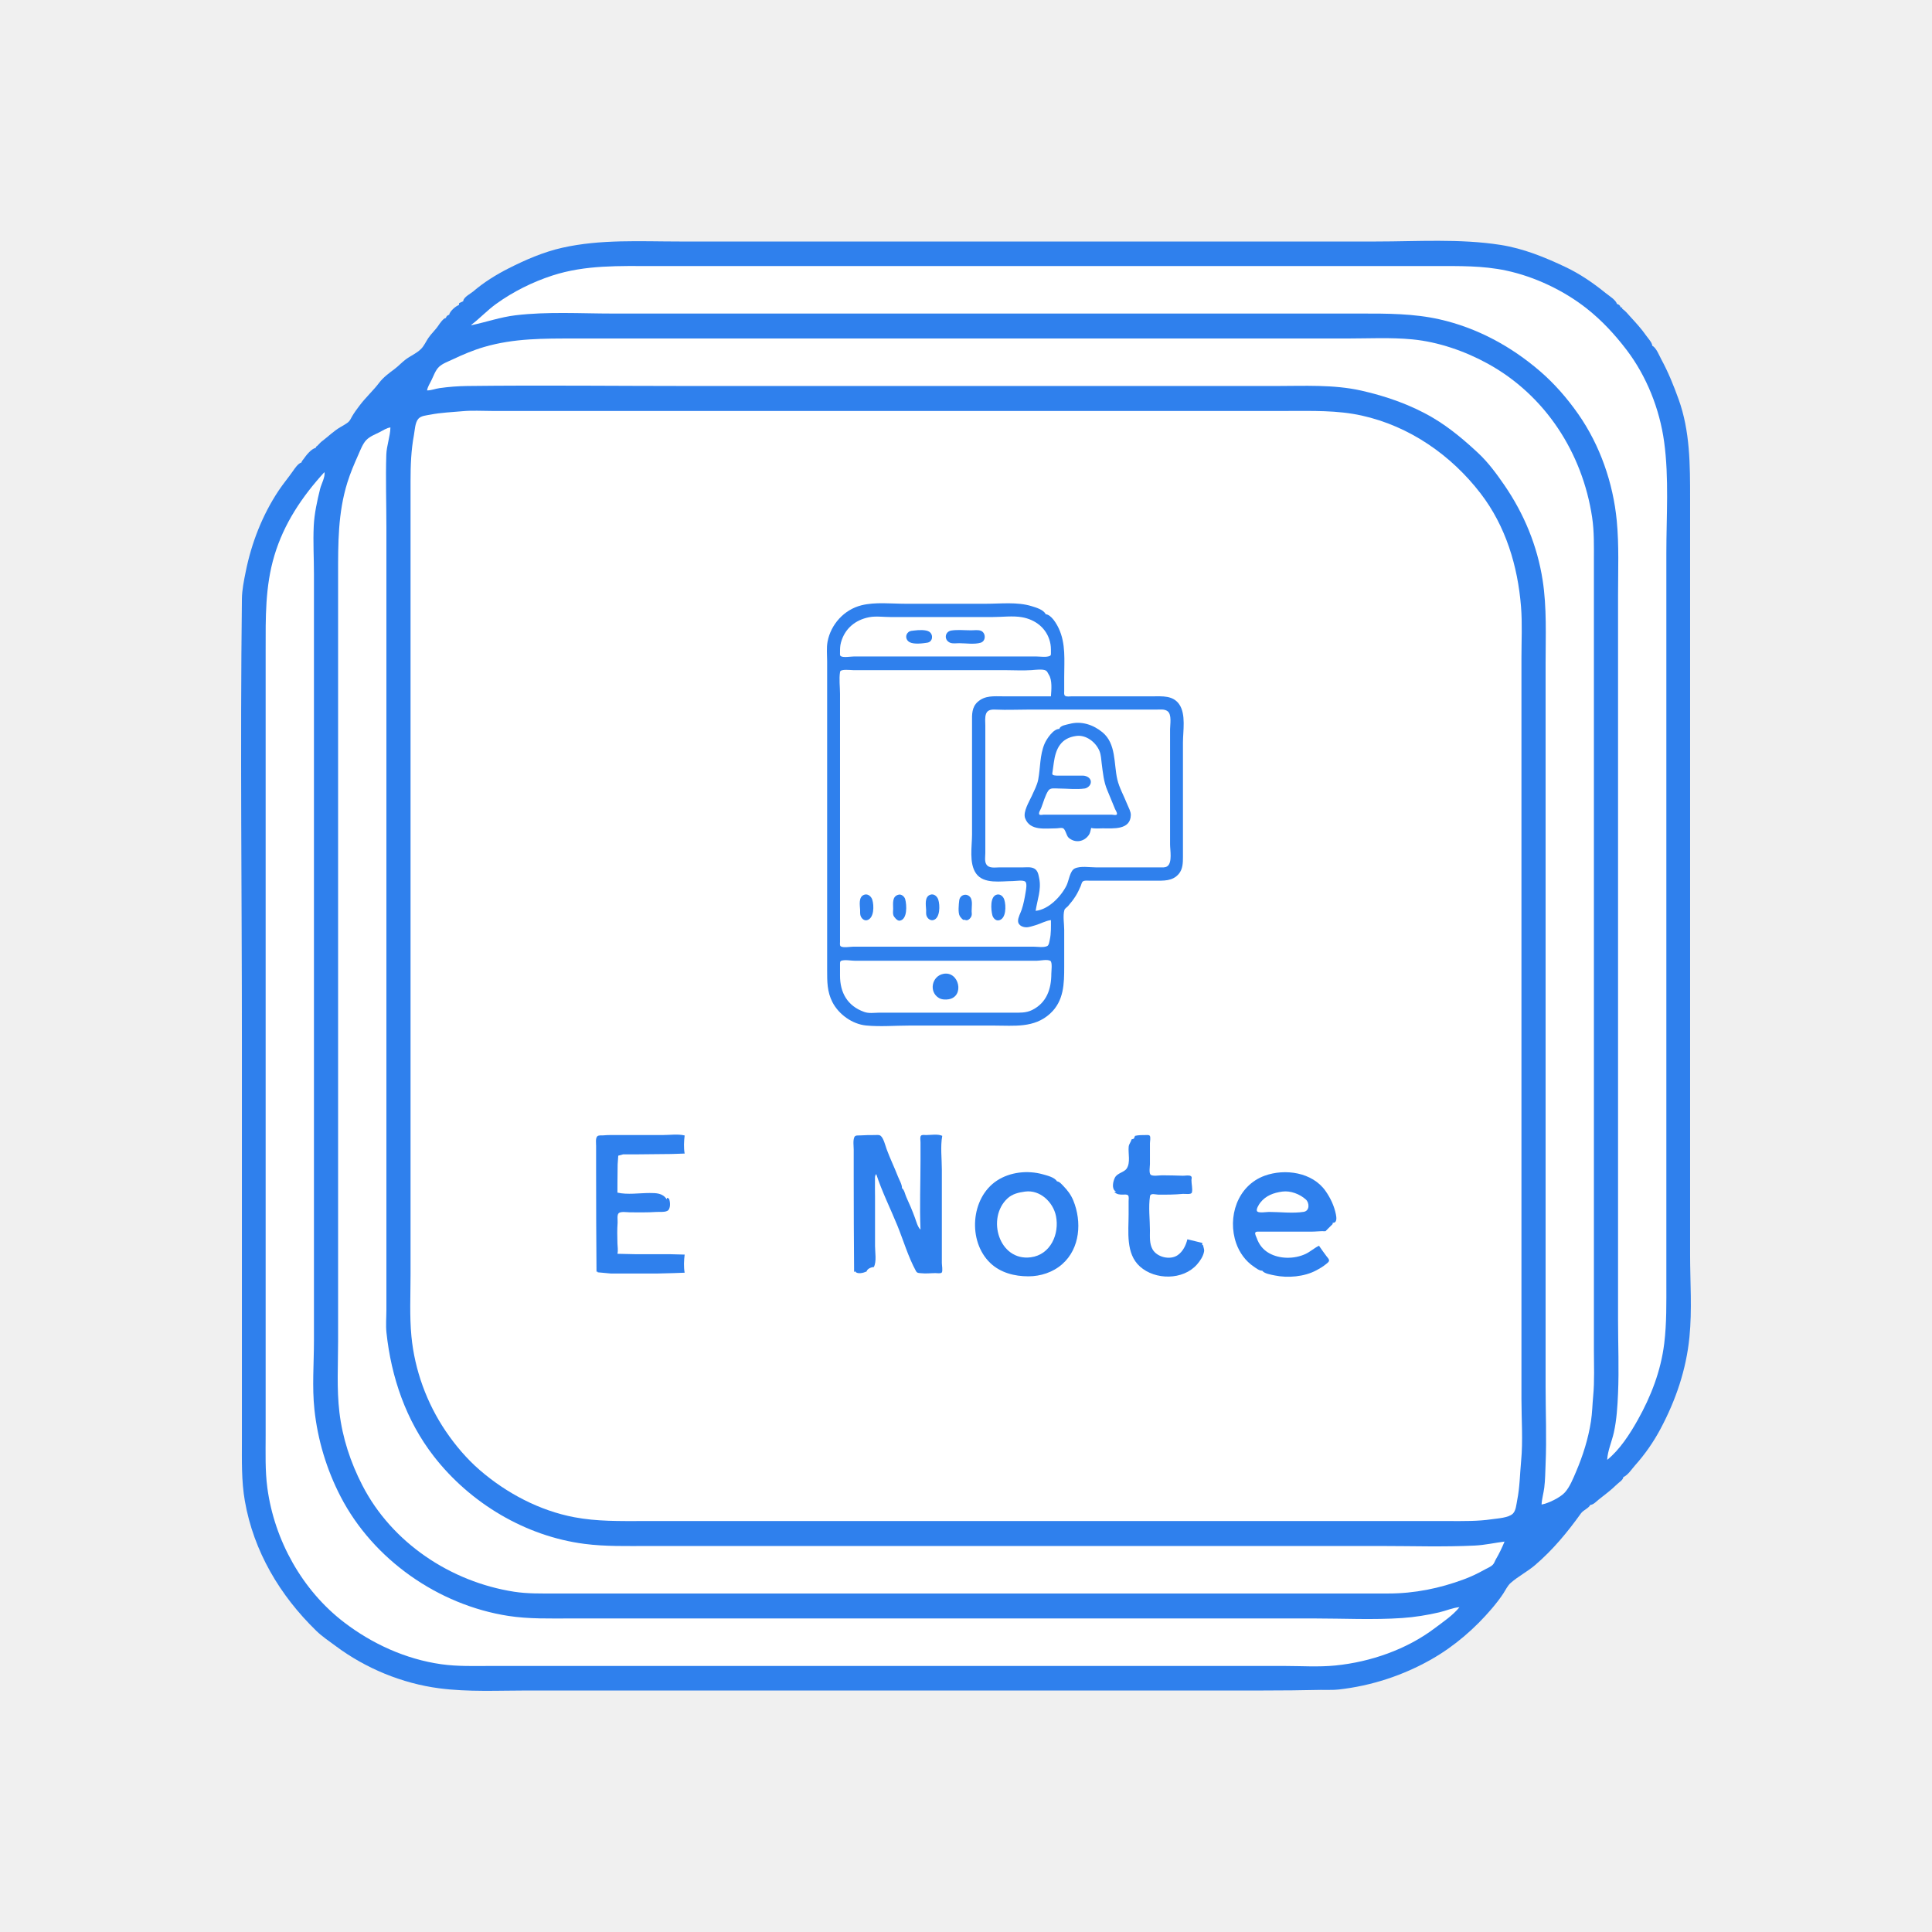
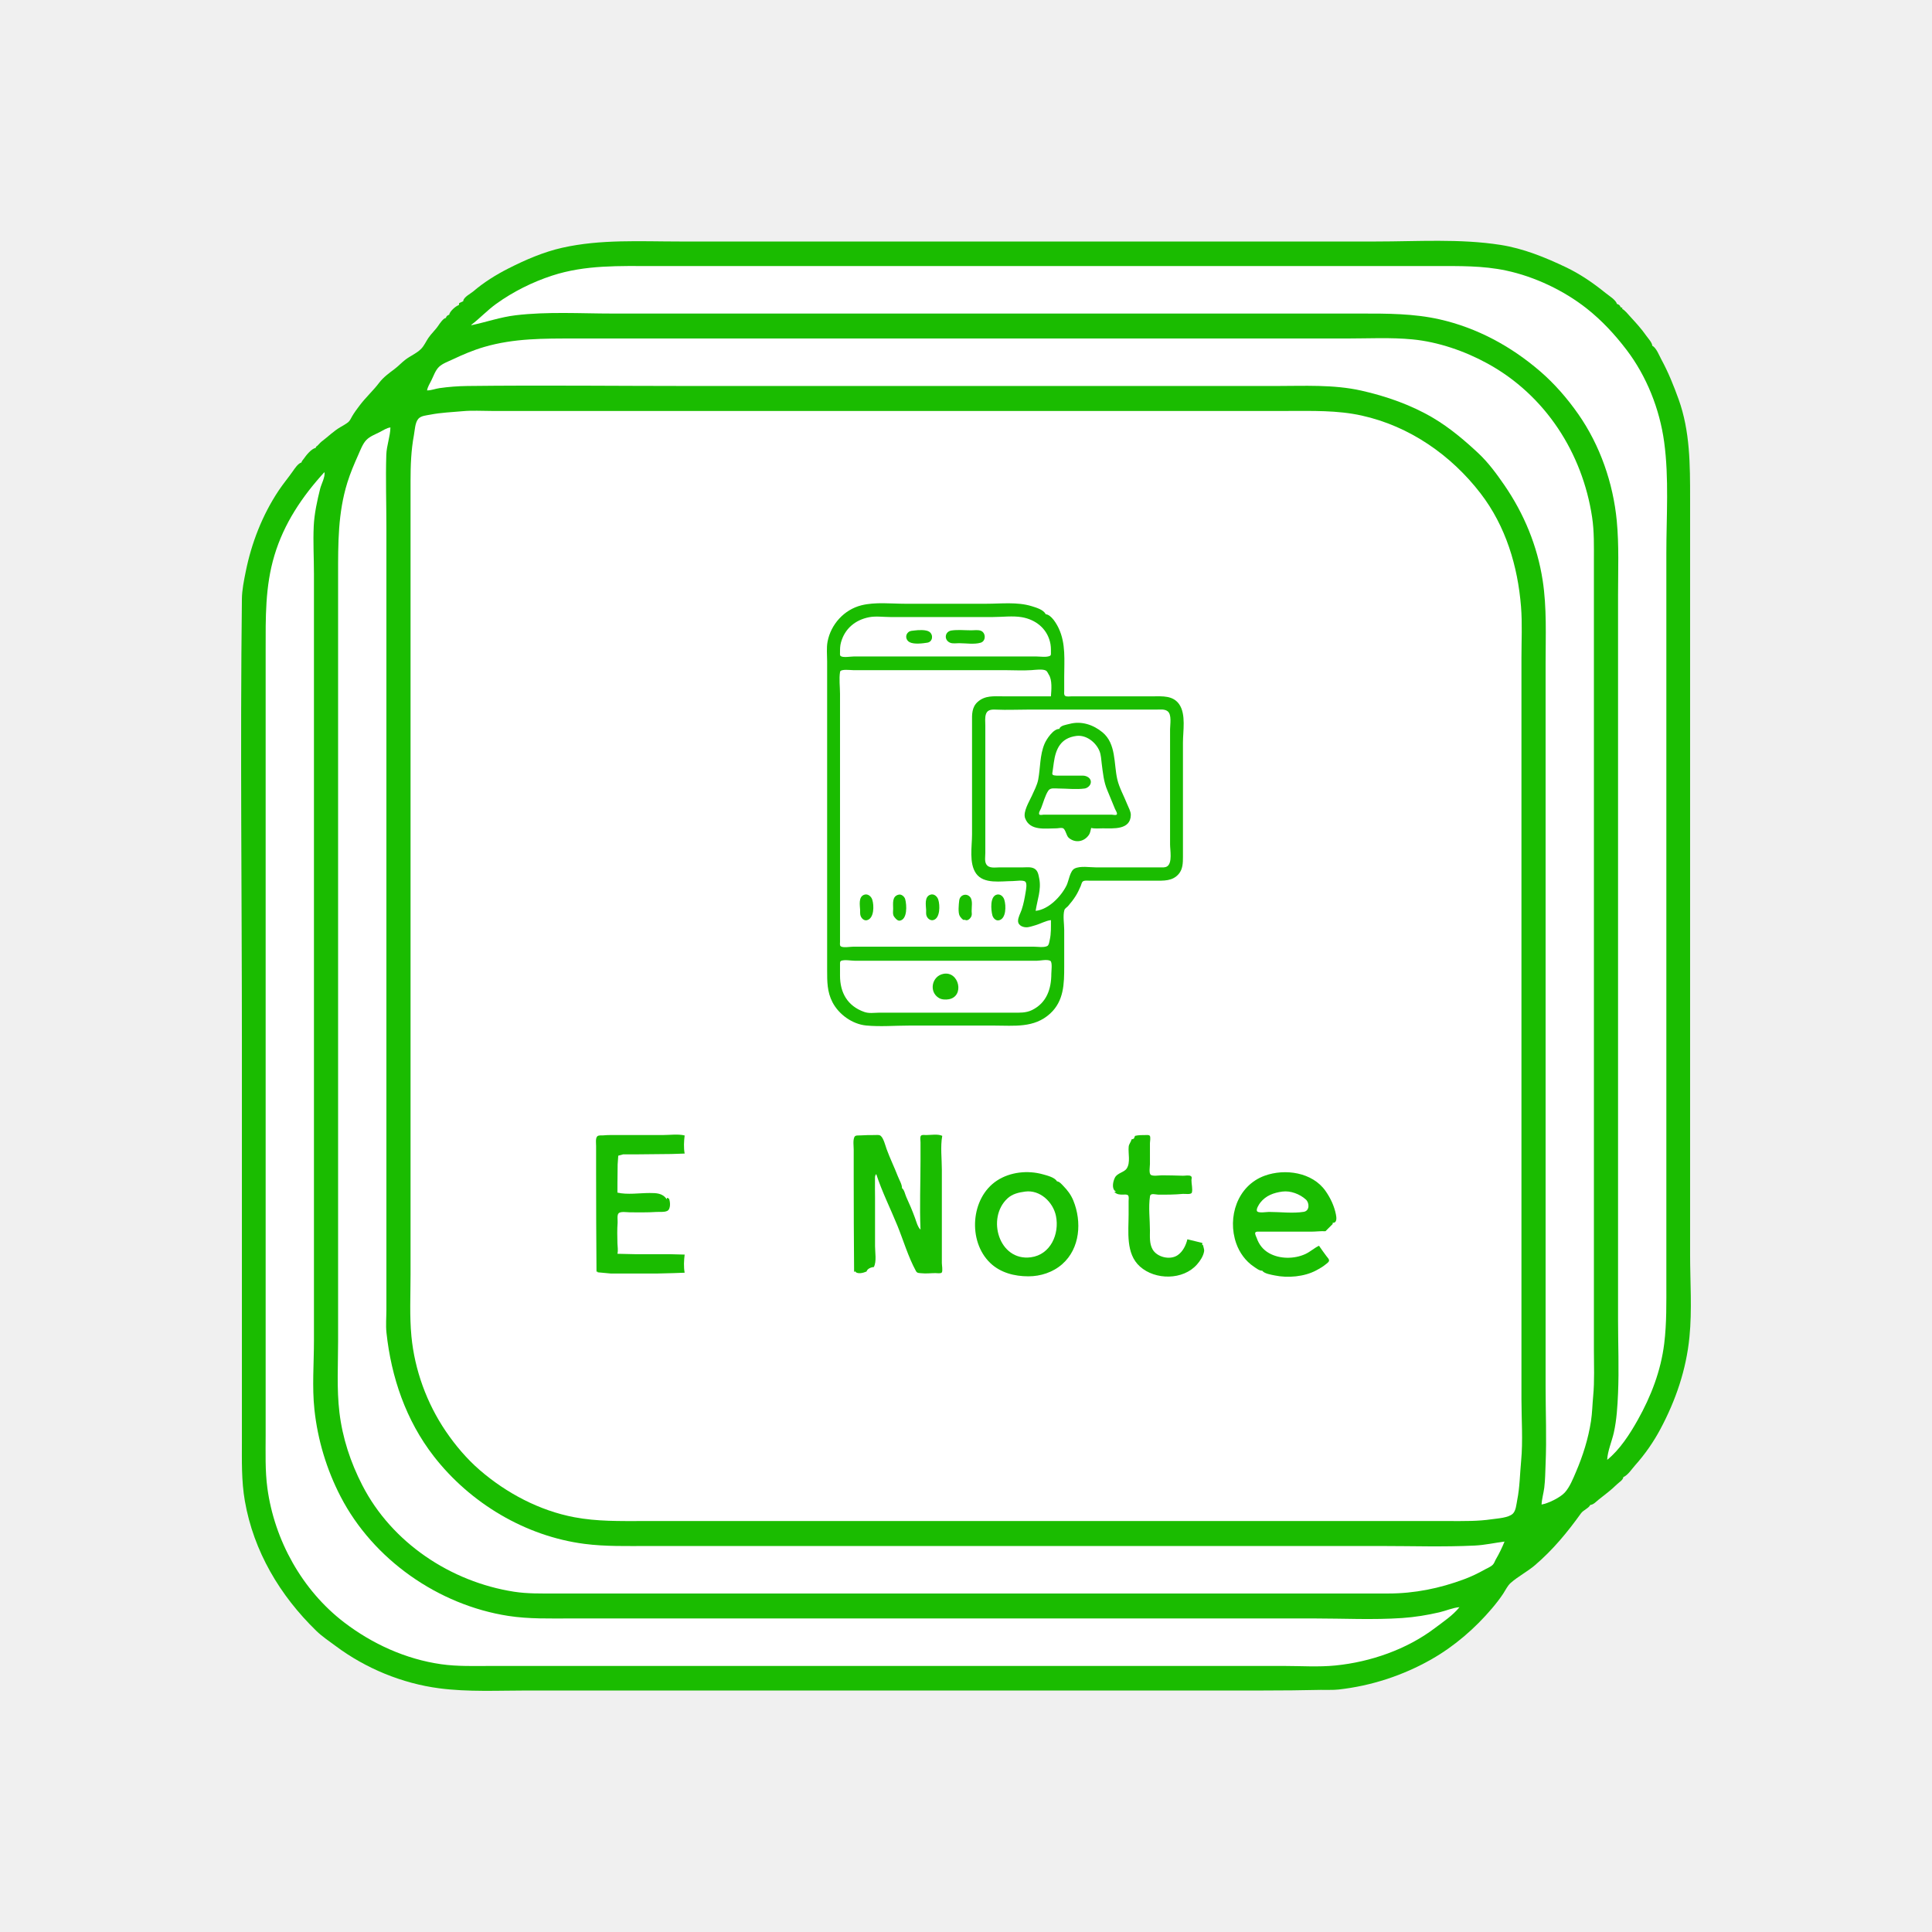
<svg xmlns="http://www.w3.org/2000/svg" width="4800" height="4800">
-   <path style="fill:#2F80ED; stroke:none;" d="M1151 748.347 1140.86 753.054 1140 758C1132.28 760.168 1117.06 773.853 1116 782C1112 783.093 1108.48 785.738 1108 790C1101.9 790 1092.69 803.47 1089 809C1081.62 820.074 1071.35 828.975 1064 840C1058.31 848.538 1053.55 859.454 1046 867C1035.12 877.885 1019.95 884.035 1008 893C997.768 900.674 990.543 909.093 980 917C967.487 926.385 952.169 937.442 942 951C927.565 970.247 908.691 987.078 893 1008C886.983 1016.02 880.398 1024.75 875 1034C872.344 1038.55 869.431 1045.46 865 1049C859.446 1053.44 851.66 1057.7 846 1061C828.616 1071.14 815.172 1084.87 799 1097C794.531 1100.35 787.819 1109.45 786 1109L784 1113C773.609 1114.77 760.333 1131.57 754.59 1139.96C752.552 1142.94 749.561 1145.44 749 1149C740.229 1151.62 732.396 1163.78 727.343 1171C715.976 1187.23 703.192 1202.43 692.167 1219C651.88 1279.55 624.85 1348.93 610.551 1420C606.122 1442.01 601.271 1465.51 601.004 1488C596.637 1855.21 601 2222.76 601 2590L601 3386L601 3578C601 3628.51 599.634 3679.09 608.321 3729C630.127 3854.28 695.579 3964.18 786.015 4051.96C800.471 4065.99 817.951 4077.52 834 4089.51C908.171 4144.93 998.881 4182.43 1091 4194.51C1163.42 4204.01 1237.95 4200 1311 4200L1647 4200L2811 4200L3139 4200C3186.39 4200 3233.71 4199.55 3281 4198.46C3296.05 4198.11 3311.1 4199.19 3326 4197.52C3407.33 4188.41 3485.97 4162.67 3557 4122.13C3613.81 4089.7 3664.51 4045.8 3706.79 3996C3716.64 3984.39 3726.53 3971.74 3734.92 3959C3740.51 3950.51 3745.4 3939.71 3753.05 3932.92C3771.71 3916.38 3794.84 3904.75 3813.91 3888.4C3858.35 3850.29 3893.84 3807.3 3927.79 3760C3933.81 3751.61 3946.5 3747.69 3951 3739C3959.15 3738.32 3965.85 3730.43 3971.96 3725.6C3987.24 3713.51 4003.17 3701.76 4017 3688C4021.8 3683.22 4032.69 3677.02 4033 3670C4045.19 3664.31 4053.99 3649.89 4062.75 3640.09C4087.01 3612.97 4108.41 3582.12 4125.49 3550C4163.61 3478.34 4189.31 3403.17 4197.38 3322C4204.09 3254.51 4199 3183.96 4199 3116L4199 1487L4199 1238C4199 1154.87 4199.03 1071.4 4170.44 992C4158.1 957.738 4144.91 925.035 4127.54 893C4122.21 883.168 4115.17 864.2 4105 859C4104.83 851.205 4094.52 840.459 4090.02 834.001C4078.23 817.068 4064.13 801.75 4050.24 786.562C4044.16 779.925 4037.79 771.624 4030 767L4031 765L4026 763C4025.16 758.462 4021.31 756.173 4017 755C4015.29 745.622 3996.33 733.908 3989 727.964C3958.38 703.126 3925.62 680.643 3890 663.703C3838.55 639.236 3784.79 617.331 3728 608.439C3626.88 592.605 3521.24 600 3419 600L1688 600C1591.04 600 1492.19 594.07 1397 615.514C1350.29 626.035 1305.48 645.497 1263 667.056C1232.3 682.635 1202.17 701.425 1176 723.792C1169.04 729.74 1152.99 737.538 1151 747z" />   d="M3643.67 600.333L3644.33 600.667L3643.67 600.333z"/&gt;
- <path style="fill:#ffffff; stroke:none;" d="M1171 807L1171 808C1207.99 800.344 1243.07 787.824 1281 783.285C1360.23 773.805 1442.19 779 1522 779L1931 779L3183 779L3381 779C3446.91 779 3512.37 778.874 3577 793.499C3669.73 814.484 3754.31 860.4 3826 922.13C3862.15 953.261 3893.97 989.921 3921.28 1029C3975.27 1106.25 4007.91 1200.4 4016.83 1294C4022.63 1354.84 4020 1416.81 4020 1478L4020 1818L4020 2916L4020 3279C4020 3339.81 4022.62 3401.26 4019.96 3462C4018.54 3494.57 4016.65 3526.96 4009.58 3559C4004.79 3580.68 3993.96 3605 3993 3627C4024.28 3601.85 4049.41 3562.65 4068.86 3528C4102.03 3468.91 4126.39 3405.71 4134.71 3338C4140.93 3287.41 4140 3236.02 4140 3185L4140 2286L4140 1374C4140 1282.84 4146.88 1188.31 4134.54 1098C4123.39 1016.4 4090.97 934.57 4040.96 869C4012.01 831.036 3979.58 795.992 3942 766.375C3885.22 721.623 3812.76 687.281 3742 672.21C3683.79 659.814 3625.3 661 3566 661L3360 661L1945 661L1625 661C1539.32 661 1454.58 657.749 1372 684.671C1322.93 700.669 1274.91 724.604 1233 754.746C1210.87 770.66 1192.52 790.606 1171 807z" />
+   <path style="fill:#1ABC00; stroke:none;" d="M1151 748.347 1140.86 753.054 1140 758C1132.28 760.168 1117.06 773.853 1116 782C1112 783.093 1108.48 785.738 1108 790C1101.9 790 1092.69 803.47 1089 809C1081.62 820.074 1071.35 828.975 1064 840C1058.31 848.538 1053.55 859.454 1046 867C1035.12 877.885 1019.95 884.035 1008 893C997.768 900.674 990.543 909.093 980 917C967.487 926.385 952.169 937.442 942 951C927.565 970.247 908.691 987.078 893 1008C886.983 1016.02 880.398 1024.75 875 1034C872.344 1038.55 869.431 1045.46 865 1049C859.446 1053.44 851.66 1057.7 846 1061C828.616 1071.14 815.172 1084.87 799 1097C794.531 1100.35 787.819 1109.45 786 1109L784 1113C773.609 1114.77 760.333 1131.57 754.59 1139.96C752.552 1142.94 749.561 1145.44 749 1149C740.229 1151.62 732.396 1163.78 727.343 1171C715.976 1187.23 703.192 1202.43 692.167 1219C651.88 1279.55 624.85 1348.93 610.551 1420C606.122 1442.01 601.271 1465.51 601.004 1488C596.637 1855.21 601 2222.76 601 2590L601 3386L601 3578C601 3628.51 599.634 3679.09 608.321 3729C630.127 3854.28 695.579 3964.18 786.015 4051.96C800.471 4065.99 817.951 4077.52 834 4089.51C908.171 4144.93 998.881 4182.43 1091 4194.51C1163.42 4204.01 1237.95 4200 1311 4200L1647 4200L2811 4200L3139 4200C3186.39 4200 3233.71 4199.55 3281 4198.46C3296.05 4198.11 3311.1 4199.19 3326 4197.52C3407.33 4188.41 3485.97 4162.67 3557 4122.13C3613.81 4089.7 3664.51 4045.8 3706.79 3996C3716.64 3984.39 3726.53 3971.74 3734.92 3959C3740.51 3950.51 3745.4 3939.71 3753.05 3932.92C3771.71 3916.38 3794.84 3904.75 3813.91 3888.4C3858.35 3850.29 3893.84 3807.3 3927.79 3760C3933.81 3751.61 3946.5 3747.69 3951 3739C3959.15 3738.32 3965.85 3730.43 3971.96 3725.6C3987.24 3713.51 4003.17 3701.76 4017 3688C4021.8 3683.22 4032.69 3677.02 4033 3670C4045.19 3664.31 4053.99 3649.89 4062.75 3640.09C4087.01 3612.97 4108.41 3582.12 4125.49 3550C4163.61 3478.34 4189.31 3403.17 4197.38 3322C4204.09 3254.51 4199 3183.96 4199 3116L4199 1487L4199 1238C4199 1154.87 4199.03 1071.4 4170.44 992C4158.1 957.738 4144.91 925.035 4127.54 893C4122.21 883.168 4115.17 864.2 4105 859C4104.83 851.205 4094.52 840.459 4090.02 834.001C4078.23 817.068 4064.13 801.75 4050.24 786.562C4044.16 779.925 4037.79 771.624 4030 767L4031 765L4026 763C4025.16 758.462 4021.31 756.173 4017 755C4015.29 745.622 3996.33 733.908 3989 727.964C3958.38 703.126 3925.62 680.643 3890 663.703C3838.55 639.236 3784.79 617.331 3728 608.439C3626.88 592.605 3521.24 600 3419 600L1688 600C1591.04 600 1492.19 594.07 1397 615.514C1350.29 626.035 1305.48 645.497 1263 667.056C1232.3 682.635 1202.17 701.425 1176 723.792C1169.04 729.74 1152.99 737.538 1151 747z" />
+     d="M3643.67 600.333L3644.33 600.667L3643.67 600.333z"/&gt;
+     <path style="fill:#ffffff; stroke:none;" d="M1171 807L1171 808C1207.99 800.344 1243.07 787.824 1281 783.285C1360.23 773.805 1442.19 779 1522 779L1931 779L3183 779L3381 779C3446.91 779 3512.37 778.874 3577 793.499C3669.73 814.484 3754.31 860.4 3826 922.13C3862.15 953.261 3893.97 989.921 3921.28 1029C3975.27 1106.25 4007.91 1200.4 4016.83 1294C4022.63 1354.84 4020 1416.81 4020 1478L4020 1818L4020 2916L4020 3279C4020 3339.81 4022.62 3401.26 4019.96 3462C4018.54 3494.57 4016.65 3526.96 4009.58 3559C4004.79 3580.68 3993.96 3605 3993 3627C4024.28 3601.85 4049.41 3562.65 4068.86 3528C4102.03 3468.91 4126.39 3405.71 4134.71 3338C4140.93 3287.41 4140 3236.02 4140 3185L4140 2286L4140 1374C4140 1282.84 4146.88 1188.31 4134.54 1098C4123.39 1016.4 4090.97 934.57 4040.96 869C4012.01 831.036 3979.58 795.992 3942 766.375C3885.22 721.623 3812.76 687.281 3742 672.21C3683.79 659.814 3625.3 661 3566 661L3360 661L1945 661L1625 661C1539.32 661 1454.58 657.749 1372 684.671C1322.93 700.669 1274.91 724.604 1233 754.746C1210.87 770.66 1192.52 790.606 1171 807z" />
  <path style="fill:#ffffff; stroke:none;" d="M1061 970C1071.81 969.97 1081.45 965.786 1092 964.286C1114.74 961.053 1138.02 959.277 1161 959.004C1347.27 956.791 1533.71 959 1720 959L2857 959L3169 959C3239.69 959 3312.7 954.893 3382 970.425C3443.85 984.288 3506.23 1006.07 3561 1038.58C3601.61 1062.69 3638.59 1093.88 3673 1126.09C3697.51 1149.03 3718.38 1177.43 3737.35 1205C3786.46 1276.4 3819.47 1356.12 3832.73 1442C3843.21 1509.88 3840 1579.4 3840 1648L3840 1888L3840 3054L3840 3444C3840 3508.46 3842.78 3573.61 3839.96 3638C3839.12 3657.22 3839.09 3676.89 3836.71 3696C3834.98 3709.92 3830.6 3724.04 3830 3738C3846.92 3734.99 3876.27 3720.74 3887.82 3707.98C3900.05 3694.47 3908.32 3673.61 3915.43 3657C3932.72 3616.59 3946 3574.54 3952.73 3531C3955.92 3510.31 3956.2 3489.74 3958.17 3469C3961.82 3430.64 3960 3391.56 3960 3353L3960 3163L3960 2582L3960 1533L3960 1393C3960 1357.13 3960.92 1320.5 3955.56 1285C3931.44 1125.16 3839.4 982.072 3696 903.312C3639.67 872.371 3573.2 849.31 3509 843.17C3454.93 837.998 3399.39 841 3345 841L3043 841L1665 841L1428 841C1351.16 841 1277.4 840.312 1203 861.999C1175.55 870.001 1149.8 881.033 1124 893.219C1113.29 898.279 1099.16 903.28 1090.53 911.609C1081.81 920.024 1077.02 934.295 1071.76 945C1067.92 952.81 1062.34 961.354 1061 970z" />
  <path style="fill:#ffffff; stroke:none;" d="M1150 1021.56C1122.94 1024.04 1095.8 1024.94 1069 1030.2C1059.64 1032.03 1046.32 1032.79 1039.53 1040.3C1031.06 1049.68 1030.63 1069.03 1028.39 1081C1021.3 1118.82 1020 1156.6 1020 1195L1020 1600L1020 2927L1020 3167C1020 3217.74 1017.35 3269.51 1022.17 3320C1030.17 3403.72 1060.34 3486.46 1107.59 3556C1131.39 3591.03 1159.92 3624.71 1192 3652.42C1258.3 3709.7 1340.35 3753.2 1427 3769.54C1483.5 3780.2 1539.73 3779 1597 3779L1800 3779L3065 3779L3475 3779L3602 3779C3636.84 3779 3671.46 3779.68 3706 3774.57C3720.5 3772.43 3747.76 3771.19 3758.66 3760.61C3766.41 3753.09 3767.44 3737.06 3769.45 3727C3775.94 3694.56 3776.06 3662.69 3779.17 3630C3783.98 3579.48 3780 3526.78 3780 3476L3780 3182L3780 1846L3780 1634C3780 1591.88 3782.26 1548.96 3778.91 1507C3770.86 1406.32 3740.93 1307.11 3678.57 1226C3605.19 1130.55 3501.62 1058.62 3383 1032.42C3322.5 1019.06 3260.62 1021 3199 1021L2963 1021L1752 1021L1353 1021L1221 1021C1197.52 1021 1173.39 1019.41 1150 1021.56z" />
  <path style="fill:#ffffff; stroke:none;" d="M3738 3830C3713.27 3833.13 3689.02 3838.68 3664 3839.9C3586.66 3843.67 3508.49 3841 3431 3841L3049 3841L1829 3841L1611 3841C1557.96 3841 1504.43 3842.52 1452 3835.71C1305.11 3816.63 1168.06 3734.44 1077.67 3618C1008.61 3529.05 972.043 3421.8 960.174 3311C958.183 3292.42 960 3272.69 960 3254L960 3142L960 2837L960 1692L960 1311C960 1250.79 957.917 1190.11 959.749 1130C960.446 1107.13 969.532 1084.54 970 1062C960.633 1062.96 951.327 1069.59 943 1073.75C931.903 1079.3 918.987 1084.12 910.185 1093.17C901.116 1102.49 895.396 1118.24 890.139 1130C879.992 1152.71 870.376 1175.18 862.974 1199C839.476 1274.62 840 1349.65 840 1428L840 1664L840 3027L840 3332C840 3390.59 836.328 3450.82 843.286 3509C850.924 3572.87 870.804 3632.91 900.108 3690C973.458 3832.9 1119.8 3930.05 1277 3954.56C1310.31 3959.75 1344.36 3959 1378 3959L1506 3959L2628 3959L3449 3959C3514.41 3959 3576.84 3946.3 3638 3923.42C3655.73 3916.79 3672.52 3908.73 3689 3899.42C3695.72 3895.63 3703.2 3893.12 3708.79 3887.56C3712.53 3883.83 3713.82 3878.47 3716.45 3874C3724.77 3859.85 3731.77 3845.18 3738 3830z" />
  <path style="fill:#ffffff; stroke:none;" d="M806 1173C750.557 1233.74 705.662 1300.35 681.771 1380C658.488 1457.62 660 1534.84 660 1615L660 1878L660 3381L660 3566C660 3609.56 658.463 3653.8 664.282 3697C681.74 3826.59 750.695 3950.99 855 4030.76C925.037 4084.33 1008.23 4122.19 1096 4134.7C1137.26 4140.58 1179.34 4139 1221 4139L1398 4139L2348 4139L3190 4139C3232.28 4139 3275.94 4142.05 3318 4137.83C3405.14 4129.08 3494.87 4098.01 3565 4044.9C3586.01 4028.99 3609.34 4013.68 3626 3993C3609.32 3994.36 3592.34 4001.97 3576 4005.76C3545.97 4012.74 3514.73 4017.81 3484 4019.91C3411.77 4024.86 3337.58 4021 3265 4021L2856 4021L1625 4021L1418 4021C1366.46 4021 1314.04 4022.6 1263 4014.7C1089.27 3987.82 927.186 3874.85 846.109 3718C811.326 3650.71 789.258 3577.24 781.174 3502C775.164 3446.07 780 3387.26 780 3331L780 3019L780 1686L780 1426C780 1386.57 777.609 1346.32 779.47 1307C780.93 1276.14 787.985 1243.95 795.475 1214C798.273 1202.81 808.566 1184.23 806 1173z" />
-   <path style="fill:#2F80ED; stroke:none;" d="M2598 1526C2592.67 1514.68 2574.16 1509.41 2563 1505.98C2527.4 1495.02 2486.97 1500 2450 1500L2249 1500C2213.68 1500 2174.48 1495.24 2140 1503.9C2097.22 1514.64 2064.23 1551.14 2056.09 1594C2053.1 1609.77 2055 1626.97 2055 1643L2055 1732L2055 2014L2055 2337L2055 2410C2055 2438.46 2054.83 2464.06 2068.26 2490C2084.02 2520.45 2117.68 2544.55 2152 2547.83C2186.99 2551.18 2223.83 2548 2259 2548L2470 2548C2519.57 2548 2569.24 2554.59 2608.85 2518.41C2643.48 2486.78 2644 2444.1 2644 2401L2644 2310C2644 2295.37 2640.32 2275.07 2644.43 2261.05C2645.68 2256.8 2650.87 2254.25 2653.68 2251C2660.56 2243.02 2666.91 2234.96 2672.54 2226C2677.52 2218.05 2681.44 2209.57 2685.14 2201C2686.55 2197.74 2687.38 2192.13 2690.31 2189.94C2694.35 2186.93 2701.29 2188 2706 2188L2743 2188L2869 2188C2890.76 2188 2913.14 2189.69 2928.78 2171C2938.68 2159.16 2939 2143.56 2939 2129L2939 2073L2939 1845C2939 1816.3 2946.87 1774.85 2929.9 1750.04C2914.42 1727.41 2887.86 1730 2864 1730L2704 1730L2663 1730C2658.37 1730 2650.34 1731.51 2646.32 1728.82C2642.89 1726.53 2644 1720.52 2644 1717L2644 1682C2644 1640.78 2648.3 1599.17 2630.32 1561C2624.93 1549.54 2611.99 1527.28 2598 1526z" />
+   <path style="fill:#1ABC00; stroke:none;" d="M2598 1526C2592.67 1514.68 2574.16 1509.41 2563 1505.98C2527.4 1495.02 2486.97 1500 2450 1500L2249 1500C2213.68 1500 2174.48 1495.24 2140 1503.9C2097.22 1514.64 2064.23 1551.14 2056.09 1594C2053.1 1609.77 2055 1626.97 2055 1643L2055 1732L2055 2014L2055 2337L2055 2410C2055 2438.46 2054.83 2464.06 2068.26 2490C2084.02 2520.45 2117.68 2544.55 2152 2547.83C2186.99 2551.18 2223.83 2548 2259 2548L2470 2548C2519.57 2548 2569.24 2554.59 2608.85 2518.41C2643.48 2486.78 2644 2444.1 2644 2401L2644 2310C2644 2295.37 2640.32 2275.07 2644.43 2261.05C2645.68 2256.8 2650.87 2254.25 2653.68 2251C2660.56 2243.02 2666.91 2234.96 2672.54 2226C2677.52 2218.05 2681.44 2209.57 2685.14 2201C2686.55 2197.74 2687.38 2192.13 2690.31 2189.94C2694.35 2186.93 2701.29 2188 2706 2188L2743 2188L2869 2188C2890.76 2188 2913.14 2189.69 2928.78 2171C2938.68 2159.16 2939 2143.56 2939 2129L2939 2073L2939 1845C2939 1816.3 2946.87 1774.85 2929.9 1750.04C2914.42 1727.41 2887.86 1730 2864 1730L2704 1730L2663 1730C2658.37 1730 2650.34 1731.51 2646.32 1728.82C2642.89 1726.53 2644 1720.52 2644 1717L2644 1682C2644 1640.78 2648.3 1599.17 2630.32 1561C2624.93 1549.54 2611.99 1527.28 2598 1526z" />
  <path style="fill:#ffffff; stroke:none;" d="M2159 1533.51C2124.64 1540.39 2098.95 1561.73 2089.42 1596C2087 1604.72 2087 1612.06 2087 1621C2087 1623.62 2086.25 1628.11 2088.6 1629.97C2094.27 1634.46 2113.84 1631 2121 1631L2210 1631L2495 1631L2575 1631C2584.44 1631 2600.02 1633.68 2608.68 1629.4C2611.86 1627.83 2610.97 1622.89 2611 1620C2611.11 1610.61 2610.92 1603.25 2608.52 1594C2599.83 1560.4 2572.28 1539.3 2539 1533.46C2516.31 1529.48 2490.05 1533 2467 1533L2320 1533L2212 1533C2195.16 1533 2175.51 1530.21 2159 1533.51z" />
-   <path style="fill:#2F80ED; stroke:none;" d="M2272 1566.42C2266.8 1567.11 2261.35 1566.93 2257.05 1570.42C2248.24 1577.57 2250.16 1590.48 2260 1595.55C2271.03 1601.22 2292.13 1598.61 2304 1596.7C2317.54 1594.51 2319.44 1576.99 2308.96 1569.7C2300.74 1563.98 2281.61 1565.16 2272 1566.42z" />
-   <path style="fill:#2F80ED; stroke:none;" d="M2364 1566.43C2346.76 1568.93 2344.54 1590.72 2361 1597.01C2367.42 1599.46 2376.22 1598 2383 1598C2399.48 1598 2420.6 1601.52 2436.46 1596.78C2450.01 1592.73 2449.6 1572.15 2437 1567.15C2430.03 1564.38 2420.37 1566 2413 1566C2397.05 1566 2379.78 1564.14 2364 1566.43z" />
+   <path style="fill:#1ABC00; stroke:none;" d="M2272 1566.42C2266.8 1567.11 2261.35 1566.93 2257.05 1570.42C2248.24 1577.57 2250.16 1590.48 2260 1595.55C2271.03 1601.22 2292.13 1598.61 2304 1596.7C2317.54 1594.51 2319.44 1576.99 2308.96 1569.7C2300.74 1563.98 2281.61 1565.16 2272 1566.42z" />
+   <path style="fill:#1ABC00; stroke:none;" d="M2364 1566.43C2346.76 1568.93 2344.54 1590.72 2361 1597.01C2367.42 1599.46 2376.22 1598 2383 1598C2399.48 1598 2420.6 1601.52 2436.46 1596.78C2450.01 1592.73 2449.6 1572.15 2437 1567.15C2430.03 1564.38 2420.37 1566 2413 1566C2397.05 1566 2379.78 1564.14 2364 1566.43z" />
  <path style="fill:#ffffff; stroke:none;" d="M2611 2286C2598.61 2287.27 2585.17 2295.06 2573 2298.56C2566.69 2300.37 2560.52 2302.54 2554 2303.56C2543.99 2305.12 2529.39 2300.5 2529.32 2288C2529.26 2279 2535.52 2268.45 2538.33 2260C2543.12 2245.64 2545.83 2230.93 2548.25 2216C2549.19 2210.18 2552.19 2195.05 2547.44 2190.6C2542.16 2185.67 2523 2189 2516 2189C2487.45 2189 2443.99 2197.39 2424.9 2170C2407.09 2144.43 2415 2102.82 2415 2073L2415 1842C2415 1825.67 2415.19 1809.33 2415 1793C2414.78 1775.2 2414.26 1756.85 2429.18 1743.68C2447.67 1727.37 2469.09 1730 2492 1730L2611 1730C2612.12 1714.08 2614.69 1689.51 2605.53 1675.83C2603.44 1672.72 2602.16 1668.17 2598.79 1666.18C2590.93 1661.55 2571.86 1664.3 2563 1664.91C2541.21 1666.4 2518.84 1665 2497 1665L2226 1665L2120 1665C2113.78 1665 2088.43 1661.56 2087.15 1669.06C2084.21 1686.32 2087 1706.47 2087 1724L2087 1837L2087 2187L2087 2310L2087 2340C2087 2342.98 2085.93 2348.85 2088.6 2350.97C2094.13 2355.35 2113.03 2352 2120 2352L2208 2352L2489 2352L2568 2352C2577.77 2352 2592.83 2354.77 2601.84 2350.44C2606.11 2348.39 2607.17 2339.18 2608.11 2335C2611.74 2318.9 2611 2302.44 2611 2286z" />
  <path style="fill:#ffffff; stroke:none;" d="M2573 2263C2605.35 2259.69 2636.11 2227.27 2649.75 2200C2655.36 2188.78 2658.15 2163.48 2670 2157.77C2684.42 2150.83 2707.37 2155 2723 2155L2844 2155L2882 2155C2888.01 2155 2894.74 2155.84 2900 2152.3C2913.02 2143.53 2907 2111.95 2907 2098L2907 1940L2907 1812C2907 1799.93 2911.75 1775.3 2900.79 1766.97C2892.97 1761.03 2881.18 1763 2872 1763L2807 1763L2551 1763C2526.43 1763 2501.5 1764.19 2477 1763.1C2466.9 1762.65 2454.29 1761.78 2449.96 1773C2446.42 1782.14 2448 1793.39 2448 1803L2448 1859L2448 2055L2448 2119C2448 2127.42 2445.8 2139.49 2450.23 2147C2456.83 2158.19 2471.98 2155 2483 2155L2541 2155C2550 2155 2560.7 2153.38 2569 2157.56C2578.77 2162.47 2580.05 2173.38 2582 2183C2587.53 2210.34 2576.9 2236.46 2573 2263z" />
-   <path style="fill:#2F80ED; stroke:none;" d="M2632 1811C2617.24 1810.34 2600.13 1836.05 2595.09 1848C2583.17 1876.3 2584.99 1907.34 2579.38 1937C2576.89 1950.19 2569.21 1964.74 2563.69 1977C2557.28 1991.22 2540.94 2017.12 2546.95 2033C2559.01 2064.81 2596.78 2058 2624 2058C2628.89 2058 2635.28 2056.21 2639.96 2057.33C2647.32 2059.11 2649 2076.18 2655.17 2081.47C2671.42 2095.4 2693.67 2091.61 2705.53 2073.99C2708.78 2069.15 2709.44 2062.54 2711 2057C2720.22 2059.2 2730.56 2058 2740 2058C2765.6 2058 2808.62 2062.56 2809.47 2025C2809.67 2015.93 2803.67 2006.2 2800.46 1998C2792.59 1977.89 2780.63 1957.09 2775.82 1936C2766.92 1896.99 2773.39 1847.74 2739.03 1819.35C2716.19 1800.48 2686.35 1790.55 2657 1798.58C2649.87 1800.53 2633.78 1802.36 2632 1811z" />
+   <path style="fill:#1ABC00; stroke:none;" d="M2632 1811C2617.24 1810.34 2600.13 1836.05 2595.09 1848C2583.17 1876.3 2584.99 1907.34 2579.38 1937C2576.89 1950.19 2569.21 1964.74 2563.69 1977C2557.28 1991.22 2540.94 2017.12 2546.95 2033C2559.01 2064.81 2596.78 2058 2624 2058C2628.89 2058 2635.28 2056.21 2639.96 2057.33C2647.32 2059.11 2649 2076.18 2655.17 2081.47C2671.42 2095.4 2693.67 2091.61 2705.53 2073.99C2708.78 2069.15 2709.44 2062.54 2711 2057C2720.22 2059.2 2730.56 2058 2740 2058C2765.6 2058 2808.62 2062.56 2809.47 2025C2809.67 2015.93 2803.67 2006.2 2800.46 1998C2792.59 1977.89 2780.63 1957.09 2775.82 1936C2766.92 1896.99 2773.39 1847.74 2739.03 1819.35C2716.19 1800.48 2686.35 1790.55 2657 1798.58C2649.87 1800.53 2633.78 1802.36 2632 1811z" />
  <path style="fill:#ffffff; stroke:none;" d="M2674 1828.43C2635.45 1833.61 2622.98 1860.09 2618.13 1895C2617.11 1902.35 2616.28 1909.67 2615.08 1917C2614.7 1919.32 2613.44 1923.18 2615.62 1924.97C2619.07 1927.82 2631.51 1926.98 2636 1927C2654 1927.09 2672 1926.99 2690 1927C2700.05 1927 2712.75 1933.68 2709.73 1946.17C2708.24 1952.36 2701.25 1958.11 2695 1959.01C2673.99 1962 2650.26 1959 2629 1959C2621.23 1959 2609.81 1956.65 2604.73 1964.04C2596.59 1975.88 2591.98 1994.55 2586.55 2008C2585.17 2011.42 2579.59 2019.71 2582.12 2023.38C2583.89 2025.94 2590.37 2024.04 2593 2024C2604 2023.87 2615 2024 2626 2024L2732 2024C2742 2024 2752 2023.95 2762 2024C2765.27 2024.02 2770.68 2025.71 2773.67 2024.36C2778.03 2022.38 2771.48 2012.79 2770.28 2010C2763.71 1994.77 2757.94 1979.22 2751.35 1964C2742.04 1942.52 2740.18 1919.96 2737.16 1897C2735.8 1886.69 2735.63 1875.78 2731.66 1866C2722.83 1844.3 2698.76 1825.09 2674 1828.43z" />
-   <path style="fill:#2F80ED; stroke:none;" d="M2148 2222.67C2132.02 2227.27 2136.44 2249.05 2136.96 2261C2137.16 2265.66 2136.53 2270.48 2137.99 2275C2140.14 2281.62 2146.63 2288.04 2154 2286.2C2171.94 2281.73 2171.87 2249.76 2167.08 2235C2164.61 2227.38 2156.62 2220.19 2148 2222.67z" />
-   <path style="fill:#2F80ED; stroke:none;" d="M2233 2222.68C2215.78 2226.44 2219 2244.49 2219 2258C2219 2262.88 2217.9 2269.37 2219.6 2274C2221.36 2278.77 2229.23 2288.18 2234.96 2287.44C2254.87 2284.86 2252.92 2248.35 2248.94 2234C2247.21 2227.76 2239.9 2221.17 2233 2222.68z" />
-   <path style="fill:#2F80ED; stroke:none;" d="M2312 2222.66C2296.08 2227.48 2300.43 2248.95 2300.96 2261C2301.16 2265.59 2300.35 2270.57 2301.85 2275C2304.22 2282 2311.38 2287.97 2319 2285.87C2335.9 2281.2 2335.65 2249.07 2331.08 2235C2328.57 2227.27 2320.72 2220.02 2312 2222.66z" />
-   <path style="fill:#2F80ED; stroke:none;" d="M2397 2285C2403.49 2289.5 2411.26 2282.07 2413.53 2276C2415.04 2271.96 2414.12 2268.17 2414.01 2264C2413.77 2254.01 2417.23 2237.46 2410.57 2229.09C2401.65 2217.9 2384.93 2223 2383.19 2237C2382.04 2246.14 2379.67 2268.13 2384.6 2276C2386.49 2279.01 2393.3 2288.19 2397 2285z" />
-   <path style="fill:#2F80ED; stroke:none;" d="M2477 2222.55C2458.94 2226.47 2462.04 2260.77 2465.52 2274C2467.27 2280.64 2473.52 2287.78 2481 2286.61C2500.16 2283.6 2499.93 2249.93 2495.08 2235C2492.63 2227.43 2485.51 2220.7 2477 2222.55z" />
-   <path style="fill:#2F80ED; stroke:none;" d="M2630 2229L2631 2230L2630 2229z" />
-   <path style="fill:#2F80ED; stroke:none;" d="M2536 2299L2537 2300L2536 2299z" />
+   <path style="fill:#1ABC00; stroke:none;" d="M2148 2222.67C2132.02 2227.27 2136.44 2249.05 2136.96 2261C2137.16 2265.66 2136.53 2270.48 2137.99 2275C2140.14 2281.62 2146.63 2288.04 2154 2286.2C2171.94 2281.73 2171.87 2249.76 2167.08 2235C2164.61 2227.38 2156.62 2220.19 2148 2222.67z" />
+   <path style="fill:#1ABC00; stroke:none;" d="M2233 2222.68C2215.78 2226.44 2219 2244.49 2219 2258C2219 2262.88 2217.9 2269.37 2219.6 2274C2221.36 2278.77 2229.23 2288.18 2234.96 2287.44C2254.87 2284.86 2252.92 2248.35 2248.94 2234C2247.21 2227.76 2239.9 2221.17 2233 2222.68z" />
+   <path style="fill:#1ABC00; stroke:none;" d="M2312 2222.66C2296.08 2227.48 2300.43 2248.95 2300.96 2261C2301.16 2265.59 2300.35 2270.57 2301.85 2275C2304.22 2282 2311.38 2287.97 2319 2285.87C2335.9 2281.2 2335.65 2249.07 2331.08 2235C2328.57 2227.27 2320.72 2220.02 2312 2222.66z" />
+   <path style="fill:#1ABC00; stroke:none;" d="M2397 2285C2403.49 2289.5 2411.26 2282.07 2413.53 2276C2415.04 2271.96 2414.12 2268.17 2414.01 2264C2413.77 2254.01 2417.23 2237.46 2410.57 2229.09C2401.65 2217.9 2384.93 2223 2383.19 2237C2382.04 2246.14 2379.67 2268.13 2384.6 2276C2386.49 2279.01 2393.3 2288.19 2397 2285z" />
+   <path style="fill:#1ABC00; stroke:none;" d="M2477 2222.55C2458.94 2226.47 2462.04 2260.77 2465.52 2274C2467.27 2280.64 2473.52 2287.78 2481 2286.61C2500.16 2283.6 2499.93 2249.93 2495.08 2235C2492.63 2227.43 2485.51 2220.7 2477 2222.55z" />
+   <path style="fill:#1ABC00; stroke:none;" d="M2630 2229L2631 2230L2630 2229z" />
+   <path style="fill:#1ABC00; stroke:none;" d="M2536 2299L2537 2300L2536 2299z" />
  <path style="fill:#ffffff; stroke:none;" d="M2090.23 2386.91C2086.6 2388.18 2087.02 2392.92 2087 2396C2086.95 2405.33 2087 2414.67 2087 2424C2087 2466.2 2105.45 2499.33 2147 2514.06C2159.07 2518.34 2170.66 2516.15 2183 2516C2202.99 2515.77 2223 2516 2243 2516L2455 2516L2517 2516C2533.04 2516 2549.03 2516.85 2564 2509.49C2600.37 2491.61 2612 2457.08 2612 2419C2612 2413.04 2615.05 2390.54 2609.57 2387.27C2601.89 2382.69 2583.8 2387 2575 2387L2482 2387L2207 2387L2125 2387C2115.34 2387 2099.19 2383.77 2090.23 2386.91z" />
-   <path style="fill:#2F80ED; stroke:none;" d="M2344 2419.47C2314.9 2424.97 2307 2464.55 2333 2479.64C2339.85 2483.61 2349.29 2483.97 2357 2482.67C2397.11 2475.91 2383.08 2412.08 2344 2419.47z" />
-   <path style="fill:#2F80ED; stroke:none;" d="M1482 3160L1483 3160L1484 3158L1485 3161L1517 3163.99L1634 3164L1674 3163L1701 3162C1698.37 3147.85 1699.2 3131.22 1701 3117L1663 3116L1578 3116L1534 3115C1536.08 3106.28 1534.23 3097.77 1534.01 3089C1533.6 3072.17 1533.1 3054.77 1534.45 3038C1534.93 3031.91 1532.52 3019.18 1536.78 3014.51C1541.8 3009.03 1558.16 3012 1565 3012C1586.67 3012 1608.41 3012.57 1630 3011.09C1638.62 3010.5 1649.63 3012.26 1657.7 3008.53C1666.73 3004.35 1665.55 2985.38 1662 2978L1658 2976L1657 2976L1657 2979L1656 2979C1646.18 2964.14 1630.09 2964 1614 2964C1588.99 2964 1558.32 2968.79 1534 2963L1534.04 2938L1534.52 2893L1536.05 2871.28L1548 2868L1578 2868L1668 2867.09L1701 2866C1698.37 2851.85 1699.2 2835.22 1701 2821C1684.07 2816.97 1663.39 2820 1646 2820L1537 2820C1523.98 2820 1510.95 2819.6 1498 2820.83C1493.59 2821.25 1486.96 2819.81 1483.6 2823.51C1479.2 2828.38 1481 2840.91 1481 2847L1481 2910C1481 2993.33 1481.31 3076.75 1482 3160z" />
-   <path style="fill:#2F80ED; stroke:none;" d="M2122 3160L2123 3160L2124 3158C2129.56 3167.1 2145.31 3162.34 2153 3159C2154.26 3152.39 2164.85 3147.93 2171 3148C2178.29 3134.26 2174 3111.25 2174 3096L2174 2975C2174 2961.01 2173.55 2946.98 2173.88 2933C2174.02 2927.32 2172.88 2921.36 2177 2917C2191.18 2960.49 2212.27 3002.6 2229.55 3045C2244.6 3081.94 2256.47 3122.96 2275.67 3157.91C2278.79 3163.6 2283.36 3162.62 2289 3163.29C2300.56 3164.65 2312.34 3163 2324 3163C2327.53 3163 2337.61 3164.72 2339.88 3161.4C2342.65 3157.35 2340 3143.12 2340 3138L2340 3072L2340 2906C2340 2879.02 2336.07 2848.53 2341 2822C2330.22 2816.81 2312.84 2820 2301 2820C2297.58 2820 2290.48 2818.71 2288.03 2821.74C2285.34 2825.07 2287 2833.94 2287 2838L2287 2882C2287 2939.54 2284.54 2997.79 2287 3055C2280.07 3048.95 2276.44 3034.59 2273.3 3026C2266.93 3008.52 2259.47 2990.84 2251.64 2974C2248.72 2967.71 2246.76 2955.93 2241 2952C2241.1 2942.44 2234.33 2931.81 2230.91 2923C2222.06 2900.17 2211.17 2877.98 2202.8 2855C2199.6 2846.24 2195.26 2827.52 2187.73 2821.74C2183.96 2818.85 2177.45 2820 2173 2820C2160.93 2820 2149.02 2820.09 2137 2820.91C2132.37 2821.23 2124.93 2819.82 2122.6 2825.13C2118.83 2833.75 2121 2846.82 2121 2856L2121 2923C2121 3002 2121.35 3081.08 2122 3160z" />
-   <path style="fill:#2F80ED; stroke:none;" d="M2820 2822L2817 2829L2811 2831C2810.22 2837.16 2804.87 2841.63 2804.17 2849C2802.57 2865.83 2809.06 2888.06 2799.38 2902.95C2792.81 2913.06 2776.14 2913.84 2769.95 2925.83C2765.32 2934.81 2760.99 2954.04 2772 2960L2772 2961L2769 2961L2769 2962C2775.75 2967.71 2781.21 2968 2790 2968C2793.69 2968 2800.57 2966.72 2802.97 2970.32C2805.21 2973.67 2804 2980.16 2804 2984L2804 3017C2804 3059.92 2796.32 3114.47 2832.09 3146.59C2870.12 3180.73 2939.33 3180.93 2974 3141.42C2981.77 3132.57 2989.58 3120.95 2991.53 3109C2992.42 3103.54 2989.45 3098.42 2989 3093L2987 3094L2987 3088L2950 3079C2946.49 3093.82 2938.83 3109.48 2926 3118.35C2907.08 3131.43 2874.63 3123.56 2863.53 3104C2855.49 3089.83 2857 3072.69 2857 3057C2857 3029.73 2852.94 2998.93 2857.15 2972.02C2858.5 2963.37 2871.1 2967.93 2877 2968C2897.74 2968.24 2918.38 2968.13 2939 2966.17C2943.63 2965.73 2959.54 2968.62 2961.19 2962.77C2963.56 2954.35 2959.95 2940.88 2960.13 2932C2960.2 2928.7 2962.15 2924.35 2958.68 2922.03C2954.13 2918.98 2944.27 2921.23 2939 2921.08C2921.66 2920.59 2904.4 2920 2887 2920C2880.74 2920 2863.22 2923.02 2858.6 2918.4C2854.2 2913.99 2857 2897.93 2857 2892L2857 2840C2857 2835.8 2859.34 2824.68 2856.38 2821.6C2854.19 2819.33 2849.84 2820 2847 2820C2838.12 2820 2828.67 2819.94 2820 2822z" />
-   <path style="fill:#2F80ED; stroke:none;" d="M2626 2935C2620.55 2925.06 2601.28 2920.47 2591 2917.58C2553.54 2907.06 2509.87 2911.6 2477 2933.1C2411.33 2976.07 2403.93 3083.87 2460.17 3137.79C2485.68 3162.25 2520.68 3171 2555 3171C2585.25 3171 2615.99 3161.06 2639 3140.82C2683.76 3101.43 2687.94 3035.13 2666.76 2983C2660.84 2968.45 2652.3 2957.2 2641.35 2946C2637.13 2941.69 2632.24 2935.57 2626 2935z" />
-   <path style="fill:#2F80ED; stroke:none;" d="M3136 3157C3141.1 3164.48 3158.53 3167 3167 3168.79C3199.32 3175.62 3240.64 3172.08 3270 3156.31C3278.82 3151.57 3287.27 3146.7 3295 3140.25C3297.48 3138.18 3301.59 3135.53 3301.97 3132C3302.38 3128.14 3297.74 3123.84 3295.63 3121C3289.32 3112.49 3282.97 3103.75 3277 3095C3265.09 3100.67 3255.27 3110.07 3243 3115.69C3215.49 3128.29 3179.33 3128.3 3153 3113.42C3138.09 3105 3127.99 3092.24 3122.34 3076C3121.28 3072.95 3116.79 3064.97 3118.96 3062.03C3121.15 3059.07 3126.84 3060 3130 3060L3162 3060L3258 3060C3269.51 3060 3281.63 3058.22 3293 3059L3311 3041L3311 3038C3322.56 3038.52 3320.51 3024.46 3319 3017C3314.71 2995.91 3305.6 2976.59 3293.29 2959C3260.66 2912.36 3192.56 2902.68 3142 2921.05C3074 2945.77 3048.68 3024.38 3071.3 3089C3079.36 3112.01 3094.61 3133.22 3115 3146.87C3120.88 3150.81 3128.7 3157.32 3136 3157z" />
+   <path style="fill:#1ABC00; stroke:none;" d="M2344 2419.47C2314.9 2424.97 2307 2464.55 2333 2479.64C2339.85 2483.61 2349.29 2483.97 2357 2482.67C2397.11 2475.91 2383.08 2412.08 2344 2419.47z" />
+   <path style="fill:#1ABC00; stroke:none;" d="M1482 3160L1483 3160L1484 3158L1485 3161L1517 3163.99L1634 3164L1674 3163L1701 3162C1698.37 3147.85 1699.2 3131.22 1701 3117L1663 3116L1578 3116L1534 3115C1536.08 3106.28 1534.23 3097.77 1534.01 3089C1533.6 3072.17 1533.1 3054.77 1534.45 3038C1534.93 3031.91 1532.52 3019.18 1536.78 3014.51C1541.8 3009.03 1558.16 3012 1565 3012C1586.67 3012 1608.41 3012.57 1630 3011.09C1638.62 3010.5 1649.63 3012.26 1657.7 3008.53C1666.73 3004.35 1665.55 2985.38 1662 2978L1658 2976L1657 2976L1657 2979L1656 2979C1646.18 2964.14 1630.09 2964 1614 2964C1588.99 2964 1558.32 2968.79 1534 2963L1534.04 2938L1534.52 2893L1536.05 2871.28L1548 2868L1578 2868L1668 2867.09L1701 2866C1698.37 2851.85 1699.2 2835.22 1701 2821C1684.07 2816.97 1663.39 2820 1646 2820L1537 2820C1523.98 2820 1510.95 2819.6 1498 2820.83C1493.59 2821.25 1486.96 2819.81 1483.6 2823.51C1479.2 2828.38 1481 2840.91 1481 2847L1481 2910C1481 2993.33 1481.31 3076.75 1482 3160z" />
+   <path style="fill:#1ABC00; stroke:none;" d="M2122 3160L2123 3160L2124 3158C2129.56 3167.1 2145.31 3162.34 2153 3159C2154.26 3152.39 2164.85 3147.93 2171 3148C2178.29 3134.26 2174 3111.25 2174 3096L2174 2975C2174 2961.01 2173.55 2946.98 2173.88 2933C2174.02 2927.32 2172.88 2921.36 2177 2917C2191.18 2960.49 2212.27 3002.6 2229.55 3045C2244.6 3081.94 2256.47 3122.96 2275.67 3157.91C2278.79 3163.6 2283.36 3162.62 2289 3163.29C2300.56 3164.65 2312.34 3163 2324 3163C2327.53 3163 2337.61 3164.72 2339.88 3161.4C2342.65 3157.35 2340 3143.12 2340 3138L2340 3072L2340 2906C2340 2879.02 2336.07 2848.53 2341 2822C2330.22 2816.81 2312.84 2820 2301 2820C2297.58 2820 2290.48 2818.71 2288.03 2821.74C2285.34 2825.07 2287 2833.94 2287 2838L2287 2882C2287 2939.54 2284.54 2997.79 2287 3055C2280.07 3048.95 2276.44 3034.59 2273.3 3026C2266.93 3008.52 2259.47 2990.84 2251.64 2974C2248.72 2967.71 2246.76 2955.93 2241 2952C2241.1 2942.44 2234.33 2931.81 2230.91 2923C2222.06 2900.17 2211.17 2877.98 2202.8 2855C2199.6 2846.24 2195.26 2827.52 2187.73 2821.74C2183.96 2818.85 2177.45 2820 2173 2820C2160.93 2820 2149.02 2820.09 2137 2820.91C2132.37 2821.23 2124.93 2819.82 2122.6 2825.13C2118.83 2833.75 2121 2846.82 2121 2856L2121 2923C2121 3002 2121.35 3081.08 2122 3160z" />
+   <path style="fill:#1ABC00; stroke:none;" d="M2820 2822L2817 2829L2811 2831C2810.22 2837.16 2804.87 2841.63 2804.17 2849C2802.57 2865.83 2809.06 2888.06 2799.38 2902.95C2792.81 2913.06 2776.14 2913.84 2769.95 2925.83C2765.32 2934.81 2760.99 2954.04 2772 2960L2772 2961L2769 2961L2769 2962C2775.75 2967.71 2781.21 2968 2790 2968C2793.69 2968 2800.57 2966.72 2802.97 2970.32C2805.21 2973.67 2804 2980.16 2804 2984L2804 3017C2804 3059.92 2796.32 3114.47 2832.09 3146.59C2870.12 3180.73 2939.33 3180.93 2974 3141.42C2981.77 3132.57 2989.58 3120.95 2991.53 3109C2992.42 3103.54 2989.45 3098.42 2989 3093L2987 3094L2987 3088L2950 3079C2946.49 3093.82 2938.83 3109.48 2926 3118.35C2907.08 3131.43 2874.63 3123.56 2863.53 3104C2855.49 3089.83 2857 3072.69 2857 3057C2857 3029.73 2852.94 2998.93 2857.15 2972.02C2858.5 2963.37 2871.1 2967.93 2877 2968C2897.74 2968.24 2918.38 2968.13 2939 2966.17C2943.63 2965.73 2959.54 2968.62 2961.19 2962.77C2963.56 2954.35 2959.95 2940.88 2960.13 2932C2960.2 2928.7 2962.15 2924.35 2958.68 2922.03C2954.13 2918.98 2944.27 2921.23 2939 2921.08C2921.66 2920.59 2904.4 2920 2887 2920C2880.74 2920 2863.22 2923.02 2858.6 2918.4C2854.2 2913.99 2857 2897.93 2857 2892L2857 2840C2857 2835.8 2859.34 2824.68 2856.38 2821.6C2854.19 2819.33 2849.84 2820 2847 2820C2838.12 2820 2828.67 2819.94 2820 2822z" />
+   <path style="fill:#1ABC00; stroke:none;" d="M2626 2935C2620.55 2925.06 2601.28 2920.47 2591 2917.58C2553.54 2907.06 2509.87 2911.6 2477 2933.1C2411.33 2976.07 2403.93 3083.87 2460.17 3137.79C2485.68 3162.25 2520.68 3171 2555 3171C2585.25 3171 2615.99 3161.06 2639 3140.82C2683.76 3101.43 2687.94 3035.13 2666.76 2983C2660.84 2968.45 2652.3 2957.2 2641.35 2946C2637.13 2941.69 2632.24 2935.57 2626 2935z" />
+   <path style="fill:#1ABC00; stroke:none;" d="M3136 3157C3141.1 3164.48 3158.53 3167 3167 3168.79C3199.32 3175.62 3240.64 3172.08 3270 3156.31C3278.82 3151.57 3287.27 3146.7 3295 3140.25C3297.48 3138.18 3301.59 3135.53 3301.97 3132C3302.38 3128.14 3297.74 3123.84 3295.63 3121C3289.32 3112.49 3282.97 3103.75 3277 3095C3265.09 3100.67 3255.27 3110.07 3243 3115.69C3215.49 3128.29 3179.33 3128.3 3153 3113.42C3138.09 3105 3127.99 3092.24 3122.34 3076C3121.28 3072.95 3116.79 3064.97 3118.96 3062.03C3121.15 3059.07 3126.84 3060 3130 3060L3162 3060L3258 3060C3269.51 3060 3281.63 3058.22 3293 3059L3311 3041L3311 3038C3322.56 3038.52 3320.51 3024.46 3319 3017C3314.71 2995.91 3305.6 2976.59 3293.29 2959C3260.66 2912.36 3192.56 2902.68 3142 2921.05C3074 2945.77 3048.68 3024.38 3071.3 3089C3079.36 3112.01 3094.61 3133.22 3115 3146.87C3120.88 3150.81 3128.7 3157.32 3136 3157z" />
  <path style="fill:#ffffff; stroke:none;" d="M2547 2960.42C2531.13 2962.53 2515.41 2966.06 2503.17 2977.33C2450.22 3026.08 2481.88 3133.99 2561 3123.71C2610.09 3117.33 2632.64 3065.72 2623.49 3021C2616.45 2986.62 2583.99 2955.51 2547 2960.42z" />
  <path style="fill:#ffffff; stroke:none;" d="M3186 2960.43C3164.51 2963.32 3145 2970.27 3131.12 2988C3128.39 2991.49 3118.92 3005.72 3123.78 3009.97C3128.54 3014.13 3146.77 3011 3153 3011C3180.6 3011 3211.77 3015.1 3239 3010.79C3254.19 3008.38 3253.43 2988.49 3244.49 2980.29C3229.65 2966.71 3206.26 2957.7 3186 2960.43z" />
</svg>
